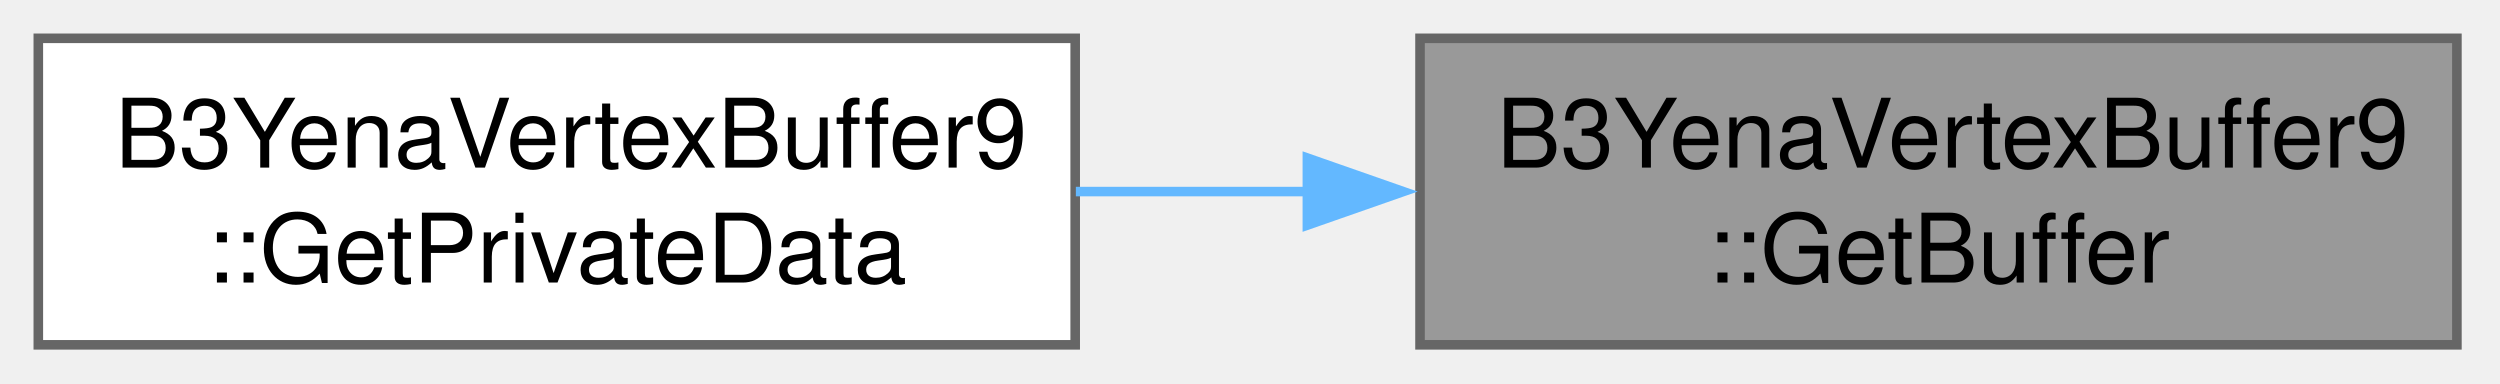
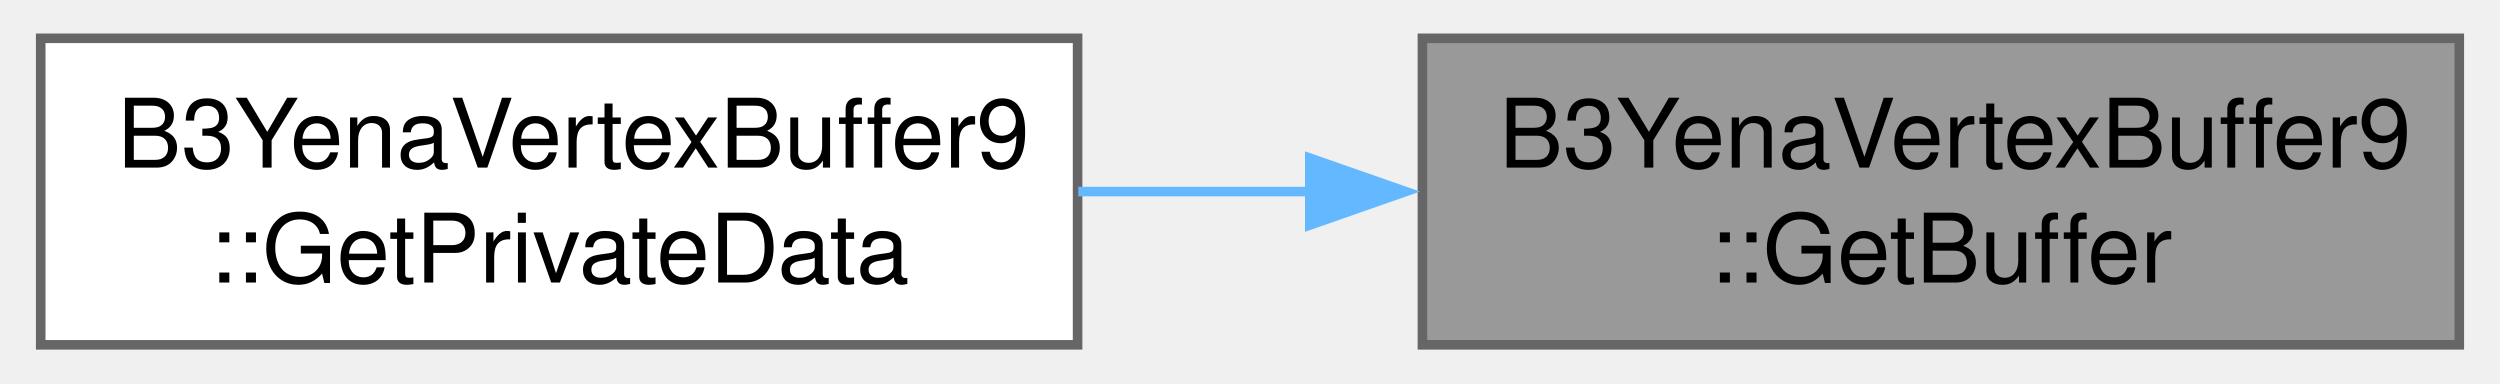
- <svg xmlns="http://www.w3.org/2000/svg" xmlns:xlink="http://www.w3.org/1999/xlink" width="261pt" height="40pt" viewBox="0.00 0.00 261.00 40.00">
+ <svg xmlns="http://www.w3.org/2000/svg" xmlns:xlink="http://www.w3.org/1999/xlink" width="261pt" height="40pt" viewBox="0.00 0.00 260.50 40.00">
  <g id="graph0" class="graph" transform="scale(1 1) rotate(0) translate(4 36)">
    <g id="Node000001" class="node">
      <g id="a_Node000001">
        <a xlink:title=" ">
          <polygon fill="#999999" stroke="#666666" points="252.5,-32 144.25,-32 144.25,0 252.5,0 252.5,-32" />
-           <text xml:space="preserve" text-anchor="start" x="152.25" y="-18.5" font-family="Helvetica,sans-Serif" font-size="10.00">B3YenaVertexBuffer9</text>
-           <text xml:space="preserve" text-anchor="middle" x="198.38" y="-6.5" font-family="Helvetica,sans-Serif" font-size="10.00">::GetBuffer</text>
+           <text text-anchor="start" x="152.25" y="-18.5" font-family="Helvetica,sans-Serif" font-size="10.00">B3YenaVertexBuffer9</text>
+           <text text-anchor="middle" x="198.38" y="-6.5" font-family="Helvetica,sans-Serif" font-size="10.00">::GetBuffer</text>
        </a>
      </g>
    </g>
    <g id="Node000002" class="node">
      <g id="a_Node000002">
        <a xlink:href="class_b3_yena_vertex_buffer9_ab70d6d7b615b42ddcc5bc2a196c6daa6.html#ab70d6d7b615b42ddcc5bc2a196c6daa6" target="_top" xlink:title=" ">
          <polygon fill="white" stroke="#666666" points="108.25,-32 0,-32 0,0 108.25,0 108.25,-32" />
-           <text xml:space="preserve" text-anchor="start" x="8" y="-18.5" font-family="Helvetica,sans-Serif" font-size="10.00">B3YenaVertexBuffer9</text>
-           <text xml:space="preserve" text-anchor="middle" x="54.12" y="-6.5" font-family="Helvetica,sans-Serif" font-size="10.00">::GetPrivateData</text>
+           <text text-anchor="start" x="8" y="-18.5" font-family="Helvetica,sans-Serif" font-size="10.00">B3YenaVertexBuffer9</text>
+           <text text-anchor="middle" x="54.12" y="-6.5" font-family="Helvetica,sans-Serif" font-size="10.00">::GetPrivateData</text>
        </a>
      </g>
    </g>
    <g id="edge1_Node000001_Node000002" class="edge">
      <g id="a_edge1_Node000001_Node000002">
        <a xlink:title=" ">
          <path fill="none" stroke="#63b8ff" d="M132.63,-16C124.49,-16 116.25,-16 108.32,-16" />
          <polygon fill="#63b8ff" stroke="#63b8ff" points="132.49,-19.5 142.49,-16 132.49,-12.5 132.49,-19.5" />
        </a>
      </g>
    </g>
  </g>
</svg>
